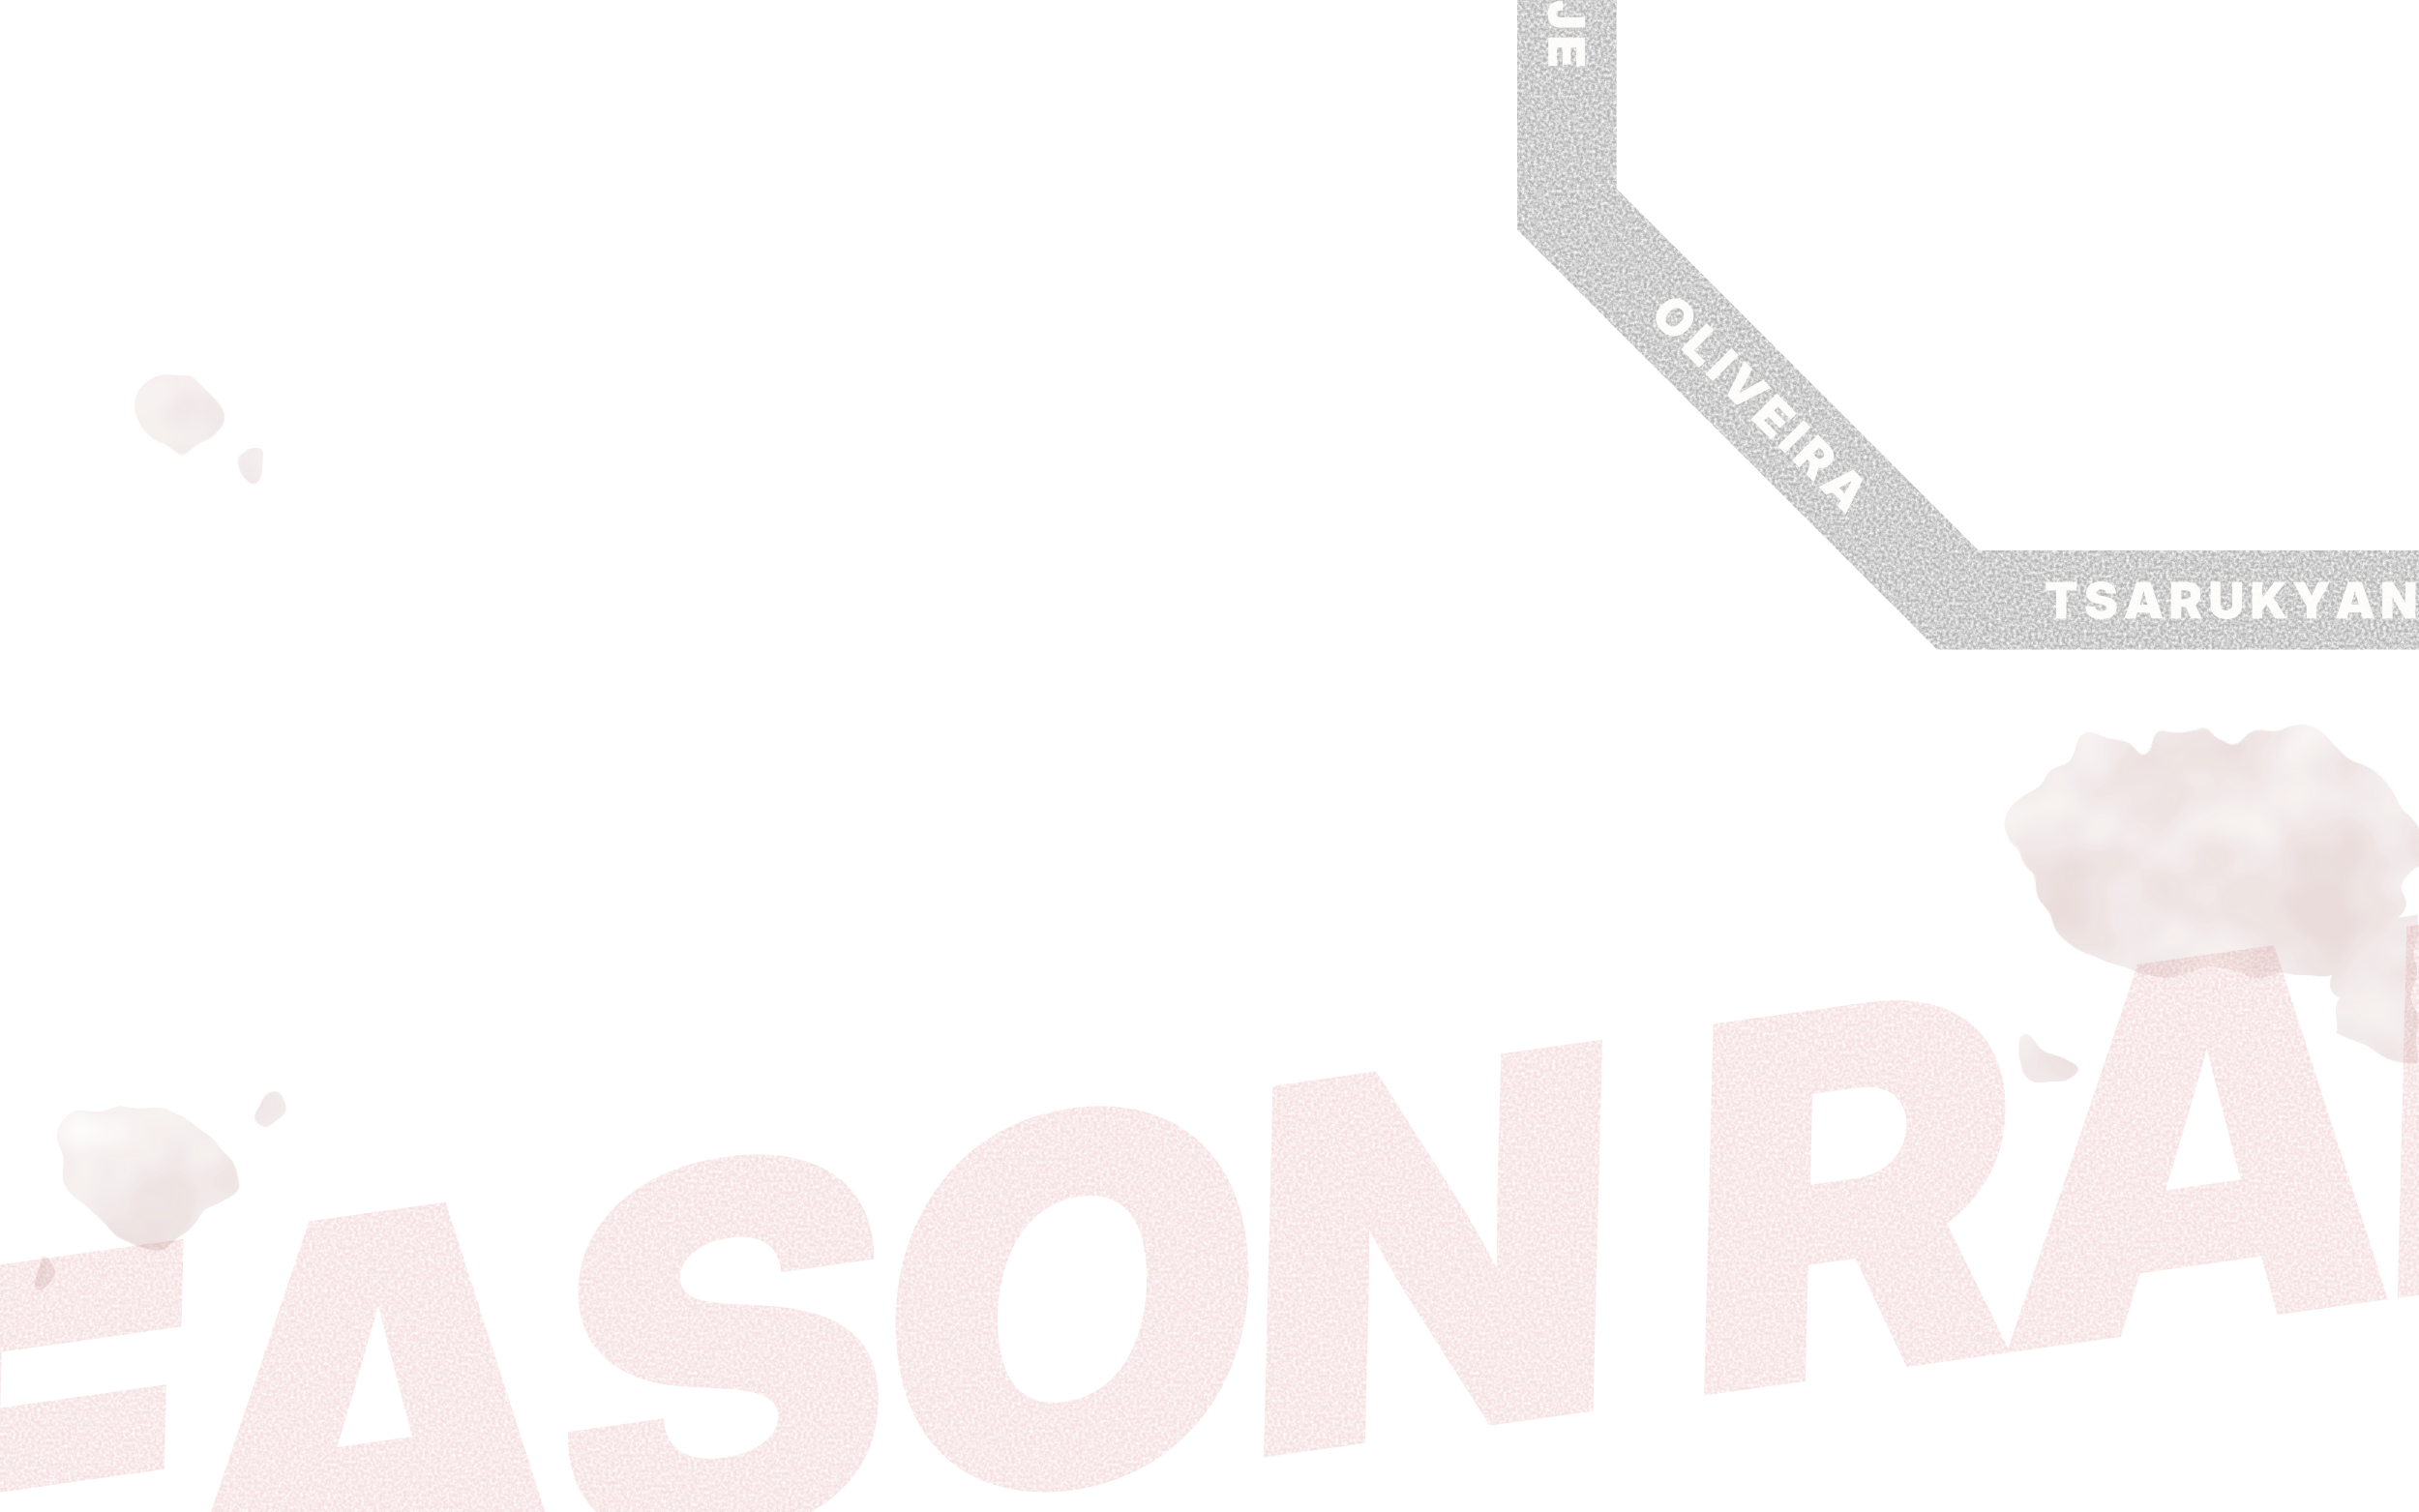
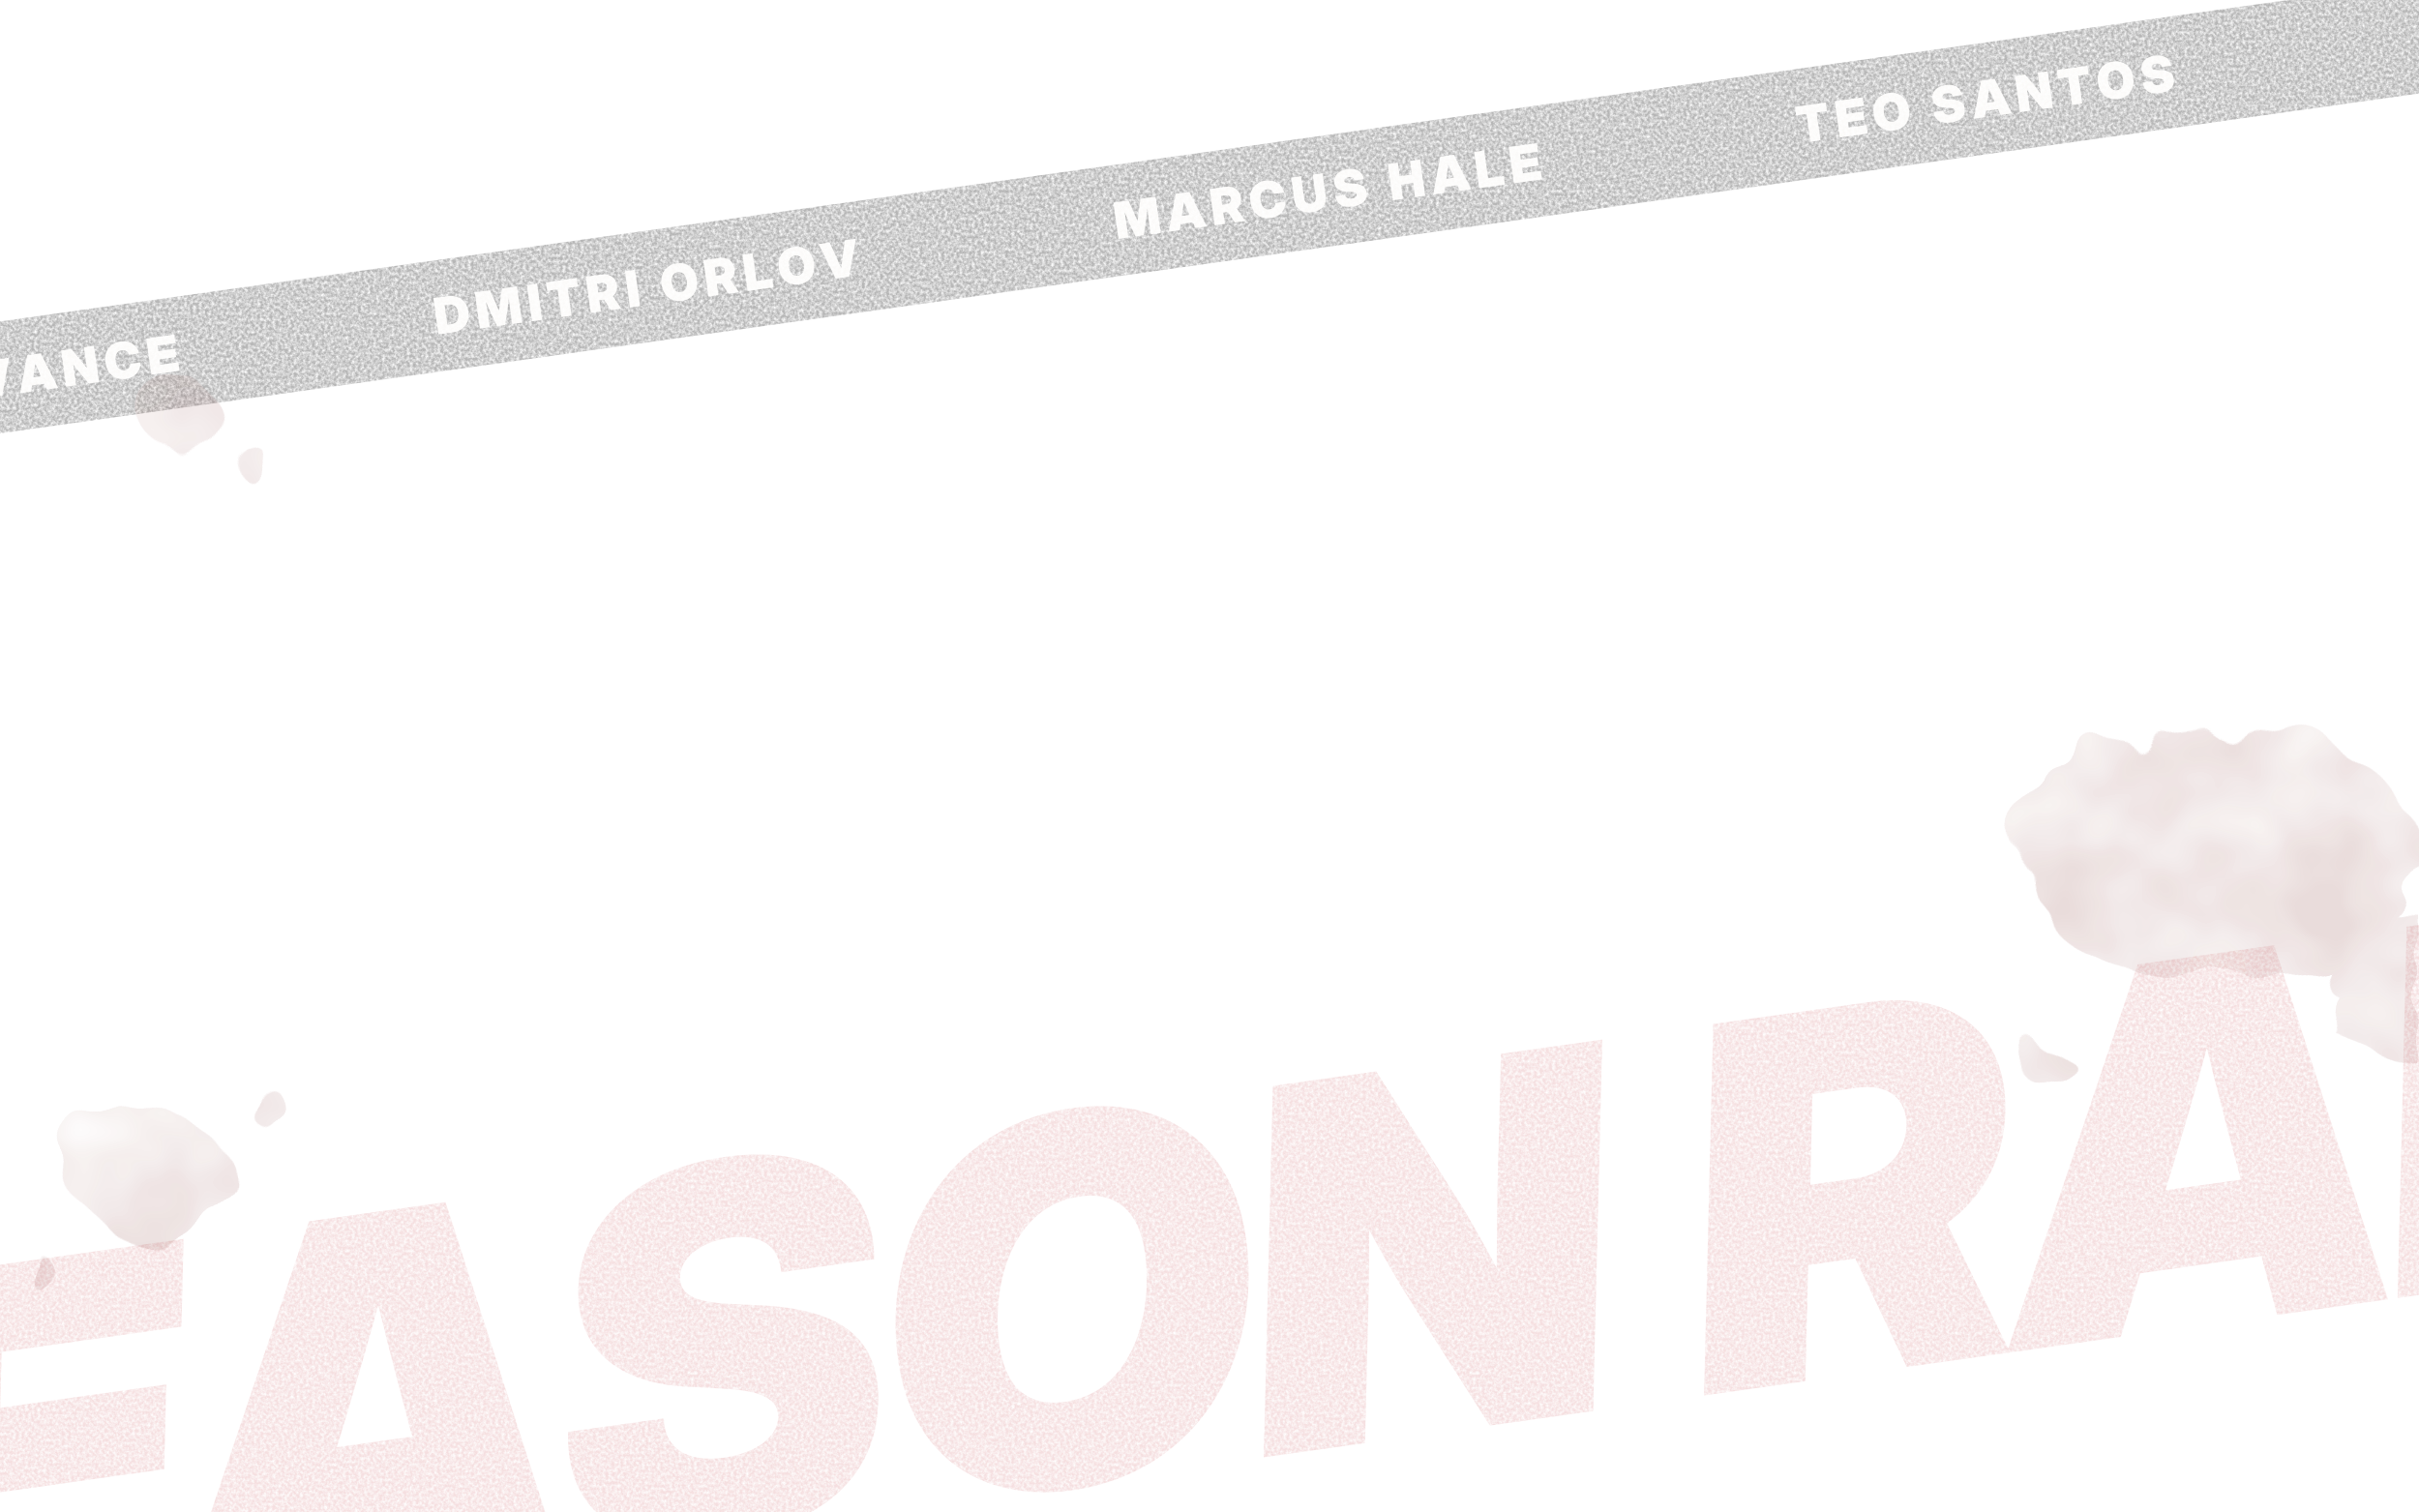
<svg xmlns="http://www.w3.org/2000/svg" width="1440" height="900" viewBox="0 0 1440 900">
  <defs>
    <filter id="w" x="-0.05" y="-0.05" width="1.1" height="1.1">
      <feTurbulence type="fractalNoise" baseFrequency="0.55" numOctaves="3" seed="3" result="n" />
      <feColorMatrix in="n" type="matrix" values="0 0 0 0 0  0 0 0 0 0  0 0 0 0 0  0 0 0 -1.6 1.45" result="m" />
      <feComposite in="SourceGraphic" in2="m" operator="in" />
    </filter>
    <filter id="b" x="-0.05" y="-0.05" width="1.1" height="1.1">
      <feTurbulence type="fractalNoise" baseFrequency="0.014" numOctaves="3" seed="11" result="n" />
      <feDisplacementMap in="SourceGraphic" in2="n" scale="60" result="d" />
      <feColorMatrix in="n" type="matrix" values="0 0 0 0 0  0 0 0 0 0  0 0 0 0 0  0 0 0 -1.4 1.3" result="m" />
      <feComposite in="d" in2="m" operator="in" />
    </filter>
  </defs>
  <g opacity="0.14" filter="url(#w)">
    <path d="M92.725 3.516C150.439 3.516 186.768 -20.654 193.945 -64.453C199.951 -101.221 181.055 -122.168 132.275 -131.396L115.137 -134.619C93.164 -138.721 85.84 -144.58 87.598 -154.98C89.355 -165.967 102.686 -173.73 119.824 -173.73C138.574 -173.73 148.535 -164.941 147.51 -149.121H203.467C209.619 -194.824 178.418 -221.777 123.633 -221.777C72.07 -221.777 33.105 -195.41 26.514 -155.859C20.801 -121.582 41.309 -97.412 82.031 -89.502L103.125 -85.4C126.855 -80.859 135.498 -74.268 133.74 -63.721C131.836 -52.295 117.627 -44.531 98.438 -44.531C76.318 -44.531 64.16 -54.932 66.211 -72.656H8.643C0.732 -24.756 30.762 3.516 92.725 3.516ZM198.492 0.0H367.535L376.031 -51.562H267.926L273.346 -84.082H373.102L381.305 -133.887H281.549L286.969 -166.699H395.074L403.57 -218.262H234.674ZM369.592 0.0H438.146L454.846 -35.889H527.795L532.189 0.0H598.84L561.047 -218.262H479.016ZM476.672 -82.764 477.551 -84.668C489.855 -111.035 501.428 -136.523 512.854 -163.037C515.49 -136.523 518.566 -111.035 521.789 -84.668L522.082 -82.764ZM698.309 3.516C756.023 3.516 792.352 -20.654 799.529 -64.453C805.535 -101.221 786.639 -122.168 737.859 -131.396L720.721 -134.619C698.748 -138.721 691.424 -144.58 693.182 -154.98C694.939 -165.967 708.27 -173.73 725.408 -173.73C744.158 -173.73 754.119 -164.941 753.094 -149.121H809.051C815.203 -194.824 784.002 -221.777 729.217 -221.777C677.654 -221.777 638.689 -195.41 632.098 -155.859C626.385 -121.582 646.893 -97.412 687.615 -89.502L708.709 -85.4C732.439 -80.859 741.082 -74.268 739.324 -63.721C737.42 -52.295 723.211 -44.531 704.021 -44.531C681.902 -44.531 669.744 -54.932 671.795 -72.656H614.227C606.316 -24.756 636.346 3.516 698.309 3.516ZM906.762 3.516C980.883 3.516 1029.955 -56.982 1029.955 -130.811C1029.955 -189.551 991.576 -221.777 938.109 -221.777C862.67 -221.777 814.77 -159.668 814.77 -87.451C814.77 -29.004 853.002 3.516 906.762 3.516ZM909.545 -49.219C887.133 -49.219 875.707 -62.988 875.707 -88.037C875.707 -124.951 895.189 -169.043 935.326 -169.043C957.738 -169.043 969.164 -155.273 969.164 -130.371C969.164 -94.043 950.414 -49.219 909.545 -49.219ZM1022.197 0.0H1083.135L1096.318 -79.688C1097.783 -88.477 1100.566 -105.615 1103.203 -125.244C1110.381 -106.348 1117.266 -89.502 1121.807 -79.688L1158.135 0.0H1220.244L1256.426 -218.262H1195.488L1182.158 -138.281C1180.547 -127.881 1177.764 -110.01 1175.273 -92.285C1169.414 -108.105 1163.115 -124.365 1159.453 -132.568L1120.488 -218.262H1058.379ZM1286.906 0.0H1347.844L1359.123 -68.262H1387.395L1408.781 0.0H1470.891L1444.377 -81.299C1467.814 -93.896 1483.488 -114.99 1488.029 -142.09C1495.646 -188.818 1467.814 -218.262 1415.812 -218.262H1323.088ZM1367.033 -115.43 1375.822 -168.75H1403.068C1421.379 -168.75 1431.193 -158.057 1428.557 -142.09C1425.92 -126.123 1412.443 -115.43 1394.133 -115.43ZM1468.846 0.0H1537.4L1554.1 -35.889H1627.049L1631.443 0.0H1698.094L1660.301 -218.262H1578.27ZM1575.926 -82.764 1576.805 -84.668C1589.109 -111.035 1600.682 -136.523 1612.107 -163.037C1614.744 -136.523 1617.82 -111.035 1621.043 -84.668L1621.336 -82.764ZM1703.812 0.0H1764.75L1777.934 -79.688C1779.398 -88.477 1782.182 -105.615 1784.818 -125.244C1791.996 -106.348 1798.881 -89.502 1803.422 -79.688L1839.75 0.0H1901.859L1938.041 -218.262H1877.104L1863.773 -138.281C1862.162 -127.881 1859.379 -110.01 1856.889 -92.285C1851.029 -108.105 1844.73 -124.365 1841.068 -132.568L1802.104 -218.262H1739.994ZM1919.443 0.0H1980.381L1988.73 -50.684L2023.008 -85.547L2060.215 0.0H2126.426L2066.807 -124.512L2158.506 -218.262H2085.703L2032.969 -162.158C2022.568 -151.025 2012.168 -140.039 2001.768 -128.906L2008.799 -171.387L2016.562 -218.262H1955.625ZM2132.145 0.0H2301.188L2309.684 -51.562H2201.578L2206.998 -84.082H2306.754L2314.957 -133.887H2215.201L2220.621 -166.699H2328.727L2337.223 -218.262H2168.326ZM2314.963 0.0H2375.9L2387.18 -68.262H2415.451L2436.838 0.0H2498.947L2472.434 -81.299C2495.871 -93.896 2511.545 -114.99 2516.086 -142.09C2523.703 -188.818 2495.871 -218.262 2443.869 -218.262H2351.145ZM2395.09 -115.43 2403.879 -168.75H2431.125C2449.436 -168.75 2459.25 -158.057 2456.613 -142.09C2453.977 -126.123 2440.5 -115.43 2422.189 -115.43Z" fill="#b8141a" transform="translate(-260 1010) rotate(-8)" />
  </g>
  <g opacity="0.322" filter="url(#w)">
-     <path d="M1756.8 136.8 L1506.8 386.8 L1153.2 386.8 L903.2 136.8 L903.2 -216.8 L1153.2 -466.8 L1506.8 -466.8 L1756.8 -216.8 Z M1697.7 -192.3 L1482.3 -407.7 L1177.7 -407.7 L962.3 -192.3 L962.3 112.3 L1177.7 327.7 L1482.3 327.7 L1697.7 112.3 Z" fill="#1d1d1d" fill-rule="evenodd" />
-     <path d="M1.172 0.0H7.148V-8.438C7.148 -9.844 7.031 -12.642 6.958 -15.337C7.661 -12.671 8.394 -9.917 8.848 -8.438L11.426 0.0H16.348L18.882 -8.438C19.336 -9.976 20.098 -12.861 20.786 -15.601C20.728 -12.832 20.596 -9.902 20.596 -8.438V0.0H26.572V-21.826H17.446L15.513 -15.0C15.088 -13.521 14.443 -10.986 13.887 -8.745C13.33 -10.986 12.671 -13.521 12.246 -15.0L10.283 -21.826H1.172ZM31.344 0.0H38.009L39.079 -3.589H46.373L47.413 0.0H54.269L46.871 -21.826H38.668ZM40.485 -8.276 40.543 -8.467C41.334 -11.104 42.067 -13.652 42.785 -16.304C43.488 -13.652 44.205 -11.104 44.967 -8.467L45.026 -8.276ZM59.041 0.0H65.135V-5.068L67.786 -8.32L72.766 0.0H79.739L71.712 -12.451L79.329 -21.826H72.283L67.947 -16.216C67.01 -15.0 66.072 -13.799 65.135 -12.583V-21.826H59.041ZM84.511 0.0H90.605V-8.511H97.87V0.0H103.964V-21.826H97.87V-13.667H90.605V-21.826H84.511ZM108.736 0.0H115.401L116.47 -3.589H123.765L124.805 0.0H131.661L124.263 -21.826H116.06ZM117.877 -8.276 117.935 -8.467C118.726 -11.104 119.459 -13.652 120.176 -16.304C120.879 -13.652 121.597 -11.104 122.359 -8.467L122.418 -8.276ZM146.452 0.352C152.033 0.352 155.974 -3.047 156.589 -8.203H150.451C150.07 -6.152 148.664 -4.922 146.569 -4.922C143.596 -4.922 141.999 -7.09 141.999 -10.898C141.999 -14.722 143.61 -16.904 146.569 -16.904C148.664 -16.904 150.085 -15.659 150.451 -13.594H156.589C155.988 -18.75 152.033 -22.178 146.452 -22.178C140.49 -22.178 135.847 -18.193 135.847 -10.898C135.847 -3.662 140.49 0.352 146.452 0.352ZM161.917 0.0H168.011V-8.511H175.277V0.0H181.371V-21.826H175.277V-13.667H168.011V-21.826H161.917ZM187.314 0.0H204.219V-5.156H193.408V-8.408H203.384V-13.389H193.408V-16.67H204.219V-21.826H187.314ZM216.022 0.0H224.108L231.197 -21.826H224.576L222.159 -13.359C221.427 -10.811 220.753 -8.276 220.094 -5.728C219.405 -8.276 218.702 -10.811 217.941 -13.359L215.406 -21.826H208.697Z" fill="#f4f1ec" transform="translate(1610.9 240.9) rotate(315.0) translate(-117.4 11)" />
-     <path d="M0.586 -16.67H6.797V0.0H12.891V-16.67H19.102V-21.826H0.586ZM33.6 0.352C39.518 0.352 42.902 -2.256 42.902 -6.826C42.902 -10.312 40.778 -12.246 35.768 -13.169L34.01 -13.491C31.74 -13.901 30.758 -14.458 30.758 -15.498C30.758 -16.597 31.959 -17.373 33.673 -17.373C35.49 -17.373 36.705 -16.436 36.852 -14.912H42.448C42.301 -19.482 39.005 -22.178 33.556 -22.178C28.253 -22.178 24.635 -19.351 24.635 -15.205C24.635 -11.968 26.92 -9.727 31.139 -8.921L33.307 -8.511C35.768 -8.042 36.881 -7.427 36.881 -6.372C36.881 -5.229 35.592 -4.453 33.673 -4.453C31.461 -4.453 30.07 -5.493 29.982 -7.266H24.225C24.225 -2.358 27.55 0.352 33.6 0.352ZM47.439 0.0H54.104L55.174 -3.589H62.469L63.509 0.0H70.364L62.967 -21.826H54.763ZM56.58 -8.276 56.638 -8.467C57.429 -11.104 58.162 -13.652 58.88 -16.304C59.583 -13.652 60.301 -11.104 61.062 -8.467L61.121 -8.276ZM75.136 0.0H81.23V-6.826H83.954L87.221 0.0H93.564L89.565 -8.145C91.689 -9.404 92.89 -11.499 92.89 -14.209C92.89 -18.882 89.623 -21.826 84.408 -21.826H75.136ZM81.23 -11.543V-16.875H83.954C85.785 -16.875 86.943 -15.806 86.943 -14.209C86.943 -12.612 85.785 -11.543 83.954 -11.543ZM108.106 0.352C113.804 0.352 117.51 -2.842 117.51 -7.764V-21.826H111.592V-8.262C111.592 -6.226 110.157 -4.775 108.106 -4.775C106.085 -4.775 104.62 -6.24 104.62 -8.262V-21.826H98.702V-7.764C98.702 -2.827 102.393 0.352 108.106 0.352ZM123.454 0.0H129.548V-5.068L132.199 -8.32L137.18 0.0H144.152L136.125 -12.451L143.742 -21.826H136.696L132.36 -16.216C131.423 -15.0 130.485 -13.799 129.548 -12.583V-21.826H123.454ZM155.882 0.0H161.771V-7.441L169.666 -21.826H162.738L159.793 -15.703C159.471 -15.015 159.149 -14.326 158.856 -13.623C158.534 -14.326 158.211 -15.015 157.86 -15.703L154.725 -21.826H147.752L155.882 -7.441ZM173.266 0.0H179.931L181.001 -3.589H188.296L189.336 0.0H196.191L188.794 -21.826H180.591ZM182.407 -8.276 182.466 -8.467C183.257 -11.104 183.989 -13.652 184.707 -16.304C185.41 -13.652 186.128 -11.104 186.889 -8.467L186.948 -8.276ZM200.963 0.0H207.057V-7.969C207.057 -8.848 207.057 -10.562 206.984 -12.524C208.009 -10.635 208.976 -8.95 209.591 -7.969L214.557 0.0H220.768V-21.826H214.674V-13.828C214.674 -12.788 214.689 -11.016 214.747 -9.243C213.898 -10.811 213.004 -12.437 212.491 -13.257L207.174 -21.826H200.963Z" fill="#f4f1ec" transform="translate(1330.0 357.3) rotate(360.0) translate(-112.8 11)" />
-     <path d="M11.191 0.352C17.124 0.352 21.797 -3.618 21.797 -10.898C21.797 -18.193 17.124 -22.178 11.191 -22.178C5.229 -22.178 0.586 -18.193 0.586 -10.898C0.586 -3.662 5.229 0.352 11.191 0.352ZM11.191 -4.922C8.335 -4.922 6.738 -7.134 6.738 -10.898C6.738 -14.678 8.335 -16.904 11.191 -16.904C14.062 -16.904 15.645 -14.678 15.645 -10.898C15.645 -7.134 14.062 -4.922 11.191 -4.922ZM27.155 0.0H42.653V-5.156H33.248V-21.826H27.155ZM54.104 -21.826H48.011V0.0H54.104ZM66.2 0.0H74.286L81.376 -21.826H74.755L72.338 -13.359C71.606 -10.811 70.932 -8.276 70.273 -5.728C69.584 -8.276 68.881 -10.811 68.119 -13.359L65.585 -21.826H58.876ZM86.148 0.0H103.052V-5.156H92.242V-8.408H102.217V-13.389H92.242V-16.67H103.052V-21.826H86.148ZM114.797 -21.826H108.703V0.0H114.797ZM120.741 0.0H126.834V-6.826H129.559L132.826 0.0H139.168L135.169 -8.145C137.293 -9.404 138.495 -11.499 138.495 -14.209C138.495 -18.882 135.228 -21.826 130.013 -21.826H120.741ZM126.834 -11.543V-16.875H129.559C131.39 -16.875 132.547 -15.806 132.547 -14.209C132.547 -12.612 131.39 -11.543 129.559 -11.543ZM143.135 0.0H149.8L150.869 -3.589H158.164L159.204 0.0H166.059L158.662 -21.826H150.459ZM152.275 -8.276 152.334 -8.467C153.125 -11.104 153.857 -13.652 154.575 -16.304C155.278 -13.652 155.996 -11.104 156.758 -8.467L156.816 -8.276Z" fill="#f4f1ec" transform="translate(1049.1 240.9) rotate(45.0) translate(-84.8 11)" />
-     <path d="M11.309 0.352C17.358 0.352 21.387 -3.354 21.387 -9.038V-12.188H11.484V-7.837H15.439C15.381 -6.079 14.004 -4.922 11.528 -4.922C8.379 -4.922 6.738 -7.017 6.738 -10.898C6.738 -14.78 8.35 -16.904 11.44 -16.904C13.535 -16.904 14.707 -15.923 15.015 -14.297H21.226C20.83 -19.043 16.509 -22.178 11.191 -22.178C5.229 -22.178 0.586 -18.193 0.586 -10.898C0.586 -3.999 4.805 0.352 11.309 0.352ZM25.807 0.0H32.472L33.541 -3.589H40.836L41.876 0.0H48.732L41.334 -21.826H33.131ZM34.948 -8.276 35.006 -8.467C35.797 -11.104 36.53 -13.652 37.247 -16.304C37.951 -13.652 38.668 -11.104 39.43 -8.467L39.489 -8.276ZM53.504 0.0H70.408V-5.156H59.597V-8.408H69.573V-13.389H59.597V-16.67H70.408V-21.826H53.504ZM75.473 -16.67H81.684V0.0H87.778V-16.67H93.988V-21.826H75.473ZM99.346 0.0H105.44V-8.511H112.706V0.0H118.799V-21.826H112.706V-13.667H105.44V-21.826H99.346ZM131.965 0.352C137.106 0.352 139.963 -2.197 139.963 -6.768V-21.826H133.869V-6.885C133.869 -5.479 133.151 -4.688 131.862 -4.688C130.573 -4.688 129.855 -5.479 129.855 -6.885V-8.672H124.23V-6.943C124.23 -2.256 126.999 0.352 131.965 0.352ZM145.907 0.0H162.811V-5.156H152V-8.408H161.976V-13.389H152V-16.67H162.811V-21.826H145.907Z" fill="#f4f1ec" transform="translate(932.7 -40.0) rotate(90.0) translate(-83.6 11)" />
-     <path d="M1.172 0.0H7.266V-6.592H10.444C15.659 -6.592 18.926 -9.536 18.926 -14.209C18.926 -18.882 15.659 -21.826 10.444 -21.826H1.172ZM7.266 -11.602V-16.816H9.99C11.821 -16.816 12.979 -15.806 12.979 -14.209C12.979 -12.612 11.821 -11.602 9.99 -11.602ZM34.23 0.352C40.163 0.352 44.835 -3.618 44.835 -10.898C44.835 -18.193 40.163 -22.178 34.23 -22.178C28.268 -22.178 23.624 -18.193 23.624 -10.898C23.624 -3.662 28.268 0.352 34.23 0.352ZM34.23 -4.922C31.373 -4.922 29.777 -7.134 29.777 -10.898C29.777 -14.678 31.373 -16.904 34.23 -16.904C37.101 -16.904 38.683 -14.678 38.683 -10.898C38.683 -7.134 37.101 -4.922 34.23 -4.922ZM56.287 -21.826H50.193V0.0H56.287ZM62.231 0.0H68.324V-6.826H71.049L74.316 0.0H80.658L76.659 -8.145C78.783 -9.404 79.985 -11.499 79.985 -14.209C79.985 -18.882 76.718 -21.826 71.503 -21.826H62.231ZM68.324 -11.543V-16.875H71.049C72.88 -16.875 74.037 -15.806 74.037 -14.209C74.037 -12.612 72.88 -11.543 71.049 -11.543ZM91.89 -21.826H85.796V0.0H91.89ZM97.834 0.0H114.738V-5.156H103.928V-8.408H113.903V-13.389H103.928V-16.67H114.738V-21.826H97.834ZM120.389 0.0H126.483V-6.826H129.207L132.474 0.0H138.817L134.818 -8.145C136.942 -9.404 138.143 -11.499 138.143 -14.209C138.143 -18.882 134.876 -21.826 129.662 -21.826H120.389ZM126.483 -11.543V-16.875H129.207C131.038 -16.875 132.196 -15.806 132.196 -14.209C132.196 -12.612 131.038 -11.543 129.207 -11.543Z" fill="#f4f1ec" transform="translate(1049.1 -320.9) rotate(-45.0) translate(-71.4 11)" />
-     <path d="M1.172 0.0H7.266V-8.511H14.531V0.0H20.625V-21.826H14.531V-13.667H7.266V-21.826H1.172ZM36.588 0.352C42.521 0.352 47.194 -3.618 47.194 -10.898C47.194 -18.193 42.521 -22.178 36.588 -22.178C30.626 -22.178 25.983 -18.193 25.983 -10.898C25.983 -3.662 30.626 0.352 36.588 0.352ZM36.588 -4.922C33.732 -4.922 32.135 -7.134 32.135 -10.898C32.135 -14.678 33.732 -16.904 36.588 -16.904C39.459 -16.904 41.041 -14.678 41.041 -10.898C41.041 -7.134 39.459 -4.922 36.588 -4.922ZM52.552 0.0H68.05V-5.156H58.645V-21.826H52.552ZM73.407 0.0H88.905V-5.156H79.501V-21.826H73.407ZM104.283 0.352C110.215 0.352 114.888 -3.618 114.888 -10.898C114.888 -18.193 110.215 -22.178 104.283 -22.178C98.321 -22.178 93.677 -18.193 93.677 -10.898C93.677 -3.662 98.321 0.352 104.283 0.352ZM104.283 -4.922C101.426 -4.922 99.83 -7.134 99.83 -10.898C99.83 -14.678 101.426 -16.904 104.283 -16.904C107.154 -16.904 108.736 -14.678 108.736 -10.898C108.736 -7.134 107.154 -4.922 104.283 -4.922ZM124.86 0.0H131.555L134.03 -10.078C134.221 -10.84 134.396 -11.763 134.631 -12.905C134.865 -11.763 135.041 -10.84 135.231 -10.078L137.707 0.0H144.401L150.188 -21.826H143.566L141.809 -13.359C141.413 -11.455 141.062 -9.551 140.725 -7.646C140.344 -9.551 139.963 -11.455 139.523 -13.359L137.59 -21.826H131.672L129.738 -13.359C129.299 -11.44 128.903 -9.521 128.537 -7.603C128.186 -9.521 127.834 -11.44 127.438 -13.359L125.695 -21.826H119.074ZM153.787 0.0H160.453L161.522 -3.589H168.817L169.857 0.0H176.712L169.315 -21.826H161.112ZM162.928 -8.276 162.987 -8.467C163.778 -11.104 164.51 -13.652 165.228 -16.304C165.931 -13.652 166.649 -11.104 167.411 -8.467L167.469 -8.276ZM188.442 0.0H194.331V-7.441L202.226 -21.826H195.298L192.353 -15.703C192.031 -15.015 191.709 -14.326 191.416 -13.623C191.094 -14.326 190.771 -15.015 190.42 -15.703L187.285 -21.826H180.312L188.442 -7.441Z" fill="#f4f1ec" transform="translate(1330.0 -437.3) rotate(0.0) translate(-102.9 11)" />
-     <path d="M1.172 0.0H7.148V-8.438C7.148 -9.844 7.031 -12.642 6.958 -15.337C7.661 -12.671 8.394 -9.917 8.848 -8.438L11.426 0.0H16.348L18.882 -8.438C19.336 -9.976 20.098 -12.861 20.786 -15.601C20.728 -12.832 20.596 -9.902 20.596 -8.438V0.0H26.572V-21.826H17.446L15.513 -15.0C15.088 -13.521 14.443 -10.986 13.887 -8.745C13.33 -10.986 12.671 -13.521 12.246 -15.0L10.283 -21.826H1.172ZM42.536 0.352C48.468 0.352 53.141 -3.618 53.141 -10.898C53.141 -18.193 48.468 -22.178 42.536 -22.178C36.574 -22.178 31.93 -18.193 31.93 -10.898C31.93 -3.662 36.574 0.352 42.536 0.352ZM42.536 -4.922C39.679 -4.922 38.082 -7.134 38.082 -10.898C38.082 -14.678 39.679 -16.904 42.536 -16.904C45.407 -16.904 46.989 -14.678 46.989 -10.898C46.989 -7.134 45.407 -4.922 42.536 -4.922ZM64.593 -21.826H58.499V0.0H64.593ZM80.556 0.352C86.137 0.352 90.077 -3.047 90.693 -8.203H84.555C84.174 -6.152 82.768 -4.922 80.673 -4.922C77.699 -4.922 76.103 -7.09 76.103 -10.898C76.103 -14.722 77.714 -16.904 80.673 -16.904C82.768 -16.904 84.189 -15.659 84.555 -13.594H90.693C90.092 -18.75 86.137 -22.178 80.556 -22.178C74.594 -22.178 69.95 -18.193 69.95 -10.898C69.95 -3.662 74.594 0.352 80.556 0.352ZM94.849 0.0H101.514L102.584 -3.589H109.879L110.919 0.0H117.774L110.377 -21.826H102.173ZM103.99 -8.276 104.048 -8.467C104.839 -11.104 105.572 -13.652 106.29 -16.304C106.993 -13.652 107.711 -11.104 108.472 -8.467L108.531 -8.276ZM122.546 0.0H128.64V-7.969C128.64 -8.848 128.64 -10.562 128.566 -12.524C129.592 -10.635 130.559 -8.95 131.174 -7.969L136.14 0.0H142.351V-21.826H136.257V-13.828C136.257 -12.788 136.271 -11.016 136.33 -9.243C135.48 -10.811 134.587 -12.437 134.074 -13.257L128.757 -21.826H122.546ZM158.314 0.352C164.246 0.352 168.919 -3.618 168.919 -10.898C168.919 -18.193 164.246 -22.178 158.314 -22.178C152.352 -22.178 147.708 -18.193 147.708 -10.898C147.708 -3.662 152.352 0.352 158.314 0.352ZM158.314 -4.922C155.457 -4.922 153.861 -7.134 153.861 -10.898C153.861 -14.678 155.457 -16.904 158.314 -16.904C161.185 -16.904 162.767 -14.678 162.767 -10.898C162.767 -7.134 161.185 -4.922 158.314 -4.922Z" fill="#f4f1ec" transform="translate(1610.9 -320.9) rotate(45.0) translate(-86.6 11)" />
-     <path d="M9.697 0.0C16.421 0.0 20.742 -4.277 20.742 -10.898C20.742 -17.534 16.348 -21.826 9.609 -21.826H1.172V0.0ZM7.266 -5.039V-16.787H9.229C12.905 -16.787 14.59 -14.897 14.59 -10.898C14.59 -6.929 12.964 -5.039 9.404 -5.039ZM24.928 0.0H31.593L32.663 -3.589H39.957L40.997 0.0H47.853L40.455 -21.826H32.252ZM34.069 -8.276 34.127 -8.467C34.918 -11.104 35.651 -13.652 36.369 -16.304C37.072 -13.652 37.789 -11.104 38.551 -8.467L38.61 -8.276ZM52.625 0.0H58.719V-6.826H61.443L64.71 0.0H71.053L67.054 -8.145C69.178 -9.404 70.379 -11.499 70.379 -14.209C70.379 -18.882 67.112 -21.826 61.897 -21.826H52.625ZM58.719 -11.543V-16.875H61.443C63.274 -16.875 64.431 -15.806 64.431 -14.209C64.431 -12.612 63.274 -11.543 61.443 -11.543ZM82.284 -21.826H76.191V0.0H82.284ZM97.632 0.352C103.331 0.352 107.037 -2.842 107.037 -7.764V-21.826H101.119V-8.262C101.119 -6.226 99.683 -4.775 97.632 -4.775C95.611 -4.775 94.146 -6.24 94.146 -8.262V-21.826H88.228V-7.764C88.228 -2.827 91.92 0.352 97.632 0.352ZM122.121 0.352C128.039 0.352 131.423 -2.256 131.423 -6.826C131.423 -10.312 129.299 -12.246 124.289 -13.169L122.531 -13.491C120.261 -13.901 119.279 -14.458 119.279 -15.498C119.279 -16.597 120.48 -17.373 122.194 -17.373C124.011 -17.373 125.227 -16.436 125.373 -14.912H130.969C130.822 -19.482 127.526 -22.178 122.077 -22.178C116.774 -22.178 113.156 -19.351 113.156 -15.205C113.156 -11.968 115.441 -9.727 119.66 -8.921L121.828 -8.511C124.289 -8.042 125.402 -7.427 125.402 -6.372C125.402 -5.229 124.113 -4.453 122.194 -4.453C119.982 -4.453 118.591 -5.493 118.503 -7.266H112.746C112.746 -2.358 116.071 0.352 122.121 0.352ZM137.132 0.0H143.226V-8.511H150.492V0.0H156.585V-21.826H150.492V-13.667H143.226V-21.826H137.132Z" fill="#f4f1ec" transform="translate(1727.3 -40.0) rotate(90.0) translate(-80.7 11)" />
+     <g transform="translate(-180 250) rotate(-8)">
+       <rect x="0" y="-33.0" width="2100" height="66" fill="#1d1d1d" />
+       <path d="M1.172 0.0H7.266V-6.826H9.99L13.257 0.0H19.6L15.601 -8.145C17.725 -9.404 18.926 -11.499 18.926 -14.209C18.926 -18.882 15.659 -21.826 10.444 -21.826H1.172ZM7.266 -11.543V-16.875H9.99C11.821 -16.875 12.979 -15.806 12.979 -14.209C12.979 -12.612 11.821 -11.543 9.99 -11.543ZM30.831 -21.826H24.738V0.0H30.831ZM46.795 0.352C52.376 0.352 56.316 -3.047 56.931 -8.203H50.794C50.413 -6.152 49.007 -4.922 46.912 -4.922C43.938 -4.922 42.342 -7.09 42.342 -10.898C42.342 -14.722 43.953 -16.904 46.912 -16.904C49.007 -16.904 50.428 -15.659 50.794 -13.594H56.931C56.331 -18.75 52.376 -22.178 46.795 -22.178C40.833 -22.178 36.189 -18.193 36.189 -10.898C36.189 -3.662 40.833 0.352 46.795 0.352ZM72.279 0.352C78.212 0.352 82.885 -3.618 82.885 -10.898C82.885 -18.193 78.212 -22.178 72.279 -22.178C66.318 -22.178 61.674 -18.193 61.674 -10.898C61.674 -3.662 66.318 0.352 72.279 0.352ZM72.279 -4.922C69.423 -4.922 67.826 -7.134 67.826 -10.898C67.826 -14.678 69.423 -16.904 72.279 -16.904C75.151 -16.904 76.733 -14.678 76.733 -10.898C76.733 -7.134 75.151 -4.922 72.279 -4.922ZM103.503 0.0H111.589L118.679 -21.826H112.058L109.641 -13.359C108.908 -10.811 108.234 -8.276 107.575 -5.728C106.887 -8.276 106.184 -10.811 105.422 -13.359L102.888 -21.826H96.179ZM122.279 0.0H128.944L130.013 -3.589H137.308L138.348 0.0H145.204L137.806 -21.826H129.603ZM131.419 -8.276 131.478 -8.467C132.269 -11.104 133.001 -13.652 133.719 -16.304C134.422 -13.652 135.14 -11.104 135.902 -8.467L135.96 -8.276ZM149.975 0.0H156.069V-7.969C156.069 -8.848 156.069 -10.562 155.996 -12.524C157.021 -10.635 157.988 -8.95 158.603 -7.969L163.569 0.0H169.78V-21.826H163.686V-13.828C163.686 -12.788 163.701 -11.016 163.76 -9.243C162.91 -10.811 162.016 -12.437 161.504 -13.257L156.186 -21.826H149.975ZM185.743 0.352C191.324 0.352 195.265 -3.047 195.88 -8.203H189.742C189.362 -6.152 187.955 -4.922 185.861 -4.922C182.887 -4.922 181.29 -7.09 181.29 -10.898C181.29 -14.722 182.902 -16.904 185.861 -16.904C187.955 -16.904 189.376 -15.659 189.742 -13.594H195.88C195.279 -18.75 191.324 -22.178 185.743 -22.178C179.781 -22.178 175.138 -18.193 175.138 -10.898C175.138 -3.662 179.781 0.352 185.743 0.352ZM201.209 0.0H218.113V-5.156H207.302V-8.408H217.278V-13.389H207.302V-16.67H218.113V-21.826H201.209Z" fill="#f4f1ec" transform="translate(70.0 11)" />
+       <path d="M9.697 0.0C16.421 0.0 20.742 -4.277 20.742 -10.898C20.742 -17.534 16.348 -21.826 9.609 -21.826H1.172V0.0ZM7.266 -5.039V-16.787H9.229C12.905 -16.787 14.59 -14.897 14.59 -10.898C14.59 -6.929 12.964 -5.039 9.404 -5.039ZM26.1 0.0H32.077V-8.438C32.077 -9.844 31.959 -12.642 31.886 -15.337C32.589 -12.671 33.322 -9.917 33.776 -8.438L36.354 0.0H41.276L43.81 -8.438C44.264 -9.976 45.026 -12.861 45.714 -15.601C45.656 -12.832 45.524 -9.902 45.524 -8.438V0.0H51.5V-21.826H42.374L40.441 -15.0C40.016 -13.521 39.371 -10.986 38.815 -8.745C38.258 -10.986 37.599 -13.521 37.174 -15.0L35.211 -21.826H26.1ZM63.538 -21.826H57.444V0.0H63.538ZM68.896 -16.67H75.107V0.0H81.2V-16.67H87.411V-21.826H68.896ZM92.769 0.0H98.863V-6.826H101.588L104.854 0.0H111.197L107.198 -8.145C109.322 -9.404 110.523 -11.499 110.523 -14.209C110.523 -18.882 107.256 -21.826 102.042 -21.826H92.769ZM98.863 -11.543V-16.875H101.588C103.419 -16.875 104.576 -15.806 104.576 -14.209C104.576 -12.612 103.419 -11.543 101.588 -11.543ZM122.429 -21.826H116.335V0.0H122.429ZM147.5 0.352C153.432 0.352 158.105 -3.618 158.105 -10.898C158.105 -18.193 153.432 -22.178 147.5 -22.178C141.538 -22.178 136.894 -18.193 136.894 -10.898C136.894 -3.662 141.538 0.352 147.5 0.352ZM147.5 -4.922C144.643 -4.922 143.047 -7.134 143.047 -10.898C143.047 -14.678 144.643 -16.904 147.5 -16.904C150.371 -16.904 151.953 -14.678 151.953 -10.898C151.953 -7.134 150.371 -4.922 147.5 -4.922ZM163.463 0.0H169.557V-6.826H172.281L175.548 0.0H181.891L177.892 -8.145C180.016 -9.404 181.217 -11.499 181.217 -14.209C181.217 -18.882 177.95 -21.826 172.736 -21.826H163.463ZM169.557 -11.543V-16.875H172.281C174.112 -16.875 175.27 -15.806 175.27 -14.209C175.27 -12.612 174.112 -11.543 172.281 -11.543ZM187.029 0.0H202.527V-5.156H193.123V-21.826H187.029ZM217.904 0.352C223.837 0.352 228.51 -3.618 228.51 -10.898C228.51 -18.193 223.837 -22.178 217.904 -22.178C211.942 -22.178 207.299 -18.193 207.299 -10.898C207.299 -3.662 211.942 0.352 217.904 0.352ZM217.904 -4.922C215.048 -4.922 213.451 -7.134 213.451 -10.898C213.451 -14.678 215.048 -16.904 217.904 -16.904C220.775 -16.904 222.357 -14.678 222.357 -10.898C222.357 -7.134 220.775 -4.922 217.904 -4.922ZM240.02 0.0H248.106L255.196 -21.826H248.575L246.158 -13.359C245.425 -10.811 244.751 -8.276 244.092 -5.728C243.404 -8.276 242.701 -10.811 241.939 -13.359L239.405 -21.826H232.696Z" fill="#f4f1ec" transform="translate(442.6 11)" />
+       <path d="M1.172 0.0H7.148V-8.438C7.148 -9.844 7.031 -12.642 6.958 -15.337C7.661 -12.671 8.394 -9.917 8.848 -8.438L11.426 0.0H16.348L18.882 -8.438C19.336 -9.976 20.098 -12.861 20.786 -15.601C20.728 -12.832 20.596 -9.902 20.596 -8.438V0.0H26.572V-21.826H17.446L15.513 -15.0C15.088 -13.521 14.443 -10.986 13.887 -8.745C13.33 -10.986 12.671 -13.521 12.246 -15.0L10.283 -21.826H1.172ZM31.344 0.0H38.009L39.079 -3.589H46.373L47.413 0.0H54.269L46.871 -21.826H38.668ZM40.485 -8.276 40.543 -8.467C41.334 -11.104 42.067 -13.652 42.785 -16.304C43.488 -13.652 44.205 -11.104 44.967 -8.467L45.026 -8.276ZM59.041 0.0H65.135V-6.826H67.859L71.126 0.0H77.469L73.47 -8.145C75.594 -9.404 76.795 -11.499 76.795 -14.209C76.795 -18.882 73.528 -21.826 68.313 -21.826H59.041ZM65.135 -11.543V-16.875H67.859C69.69 -16.875 70.847 -15.806 70.847 -14.209C70.847 -12.612 69.69 -11.543 67.859 -11.543ZM92.626 0.352C98.207 0.352 102.148 -3.047 102.763 -8.203H96.625C96.244 -6.152 94.838 -4.922 92.743 -4.922C89.77 -4.922 88.173 -7.09 88.173 -10.898C88.173 -14.722 89.784 -16.904 92.743 -16.904C94.838 -16.904 96.259 -15.659 96.625 -13.594H102.763C102.162 -18.75 98.207 -22.178 92.626 -22.178C86.664 -22.178 82.021 -18.193 82.021 -10.898C82.021 -3.662 86.664 0.352 92.626 0.352ZM117.496 0.352C123.194 0.352 126.9 -2.842 126.9 -7.764V-21.826H120.982V-8.262C120.982 -6.226 119.546 -4.775 117.496 -4.775C115.474 -4.775 114.009 -6.24 114.009 -8.262V-21.826H108.091V-7.764C108.091 -2.827 111.783 0.352 117.496 0.352ZM141.984 0.352C147.902 0.352 151.286 -2.256 151.286 -6.826C151.286 -10.312 149.162 -12.246 144.152 -13.169L142.395 -13.491C140.124 -13.901 139.143 -14.458 139.143 -15.498C139.143 -16.597 140.344 -17.373 142.058 -17.373C143.874 -17.373 145.09 -16.436 145.236 -14.912H150.832C150.686 -19.482 147.39 -22.178 141.94 -22.178C136.638 -22.178 133.02 -19.351 133.02 -15.205C133.02 -11.968 135.305 -9.727 139.523 -8.921L141.691 -8.511C144.152 -8.042 145.266 -7.427 145.266 -6.372C145.266 -5.229 143.977 -4.453 142.058 -4.453C139.846 -4.453 138.454 -5.493 138.366 -7.266H132.609C132.609 -2.358 135.935 0.352 141.984 0.352ZM166.103 0.0H172.197V-8.511H179.463V0.0H185.556V-21.826H179.463V-13.667H172.197V-21.826H166.103ZM190.328 0.0H196.993L198.063 -3.589H205.358L206.398 0.0H213.253L205.856 -21.826H197.653ZM199.469 -8.276 199.528 -8.467C200.319 -11.104 201.051 -13.652 201.769 -16.304C202.472 -13.652 203.19 -11.104 203.951 -8.467L204.01 -8.276ZM218.025 0.0H233.523V-5.156H224.119V-21.826H218.025ZM238.881 0.0H255.785V-5.156H244.975V-8.408H254.95V-13.389H244.975V-16.67H255.785V-21.826H238.881Z" fill="#f4f1ec" transform="translate(851.4 11)" />
+       <path d="M0.586 -16.67H6.797V0.0H12.891V-16.67H19.102V-21.826H0.586ZM24.459 0.0H41.364V-5.156H30.553V-8.408H40.529V-13.389H30.553V-16.67H41.364V-21.826H24.459ZM57.034 0.352C62.967 0.352 67.639 -3.618 67.639 -10.898C67.639 -18.193 62.967 -22.178 57.034 -22.178C51.072 -22.178 46.429 -18.193 46.429 -10.898C46.429 -3.662 51.072 0.352 57.034 0.352ZM57.034 -4.922C54.178 -4.922 52.581 -7.134 52.581 -10.898C52.581 -14.678 54.178 -16.904 57.034 -16.904C59.905 -16.904 61.487 -14.678 61.487 -10.898C61.487 -7.134 59.905 -4.922 57.034 -4.922ZM91.246 0.352C97.164 0.352 100.547 -2.256 100.547 -6.826C100.547 -10.312 98.423 -12.246 93.414 -13.169L91.656 -13.491C89.385 -13.901 88.404 -14.458 88.404 -15.498C88.404 -16.597 89.605 -17.373 91.319 -17.373C93.135 -17.373 94.351 -16.436 94.498 -14.912H100.093C99.947 -19.482 96.651 -22.178 91.202 -22.178C85.899 -22.178 82.281 -19.351 82.281 -15.205C82.281 -11.968 84.566 -9.727 88.785 -8.921L90.953 -8.511C93.414 -8.042 94.527 -7.427 94.527 -6.372C94.527 -5.229 93.238 -4.453 91.319 -4.453C89.107 -4.453 87.715 -5.493 87.628 -7.266H81.871C81.871 -2.358 85.196 0.352 91.246 0.352ZM105.085 0.0H111.75L112.819 -3.589H120.114L121.154 0.0H128.01L120.612 -21.826H112.409ZM114.226 -8.276 114.284 -8.467C115.075 -11.104 115.808 -13.652 116.525 -16.304C117.229 -13.652 117.946 -11.104 118.708 -8.467L118.767 -8.276ZM132.782 0.0H138.875V-7.969C138.875 -8.848 138.875 -10.562 138.802 -12.524C139.828 -10.635 140.794 -8.95 141.41 -7.969L146.375 0.0H152.586V-21.826H146.493V-13.828C146.493 -12.788 146.507 -11.016 146.566 -9.243C145.716 -10.811 144.823 -12.437 144.31 -13.257L138.993 -21.826H132.782ZM157.944 -16.67H164.155V0.0H170.249V-16.67H176.46V-21.826H157.944ZM191.837 0.352C197.77 0.352 202.443 -3.618 202.443 -10.898C202.443 -18.193 197.77 -22.178 191.837 -22.178C185.875 -22.178 181.232 -18.193 181.232 -10.898C181.232 -3.662 185.875 0.352 191.837 0.352ZM191.837 -4.922C188.981 -4.922 187.384 -7.134 187.384 -10.898C187.384 -14.678 188.981 -16.904 191.837 -16.904C194.708 -16.904 196.29 -14.678 196.29 -10.898C196.29 -7.134 194.708 -4.922 191.837 -4.922ZM216.941 0.352C222.859 0.352 226.243 -2.256 226.243 -6.826C226.243 -10.312 224.119 -12.246 219.109 -13.169L217.351 -13.491C215.081 -13.901 214.099 -14.458 214.099 -15.498C214.099 -16.597 215.3 -17.373 217.014 -17.373C218.831 -17.373 220.046 -16.436 220.193 -14.912H225.789C225.642 -19.482 222.346 -22.178 216.897 -22.178C211.594 -22.178 207.976 -19.351 207.976 -15.205C207.976 -11.968 210.261 -9.727 214.48 -8.921L216.648 -8.511C219.109 -8.042 220.222 -7.427 220.222 -6.372C220.222 -5.229 218.933 -4.453 217.014 -4.453C214.802 -4.453 213.411 -5.493 213.323 -7.266H207.566C207.566 -2.358 210.891 0.352 216.941 0.352Z" fill="#f4f1ec" transform="translate(1261.7 11)" />
+       <path d="M8.394 0.352C13.535 0.352 16.392 -2.197 16.392 -6.768V-21.826H10.298V-6.885C10.298 -5.479 9.58 -4.688 8.291 -4.688C7.002 -4.688 6.284 -5.479 6.284 -6.885V-8.672H0.659V-6.943C0.659 -2.256 3.428 0.352 8.394 0.352ZM32.355 0.352C38.288 0.352 42.96 -3.618 42.96 -10.898C42.96 -18.193 38.288 -22.178 32.355 -22.178C26.393 -22.178 21.749 -18.193 21.749 -10.898C21.749 -3.662 26.393 0.352 32.355 0.352ZM32.355 -4.922C29.498 -4.922 27.902 -7.134 27.902 -10.898C27.902 -14.678 29.498 -16.904 32.355 -16.904C35.226 -16.904 36.808 -14.678 36.808 -10.898C36.808 -7.134 35.226 -4.922 32.355 -4.922ZM48.318 0.0H54.412V-7.969C54.412 -8.848 54.412 -10.562 54.339 -12.524C55.364 -10.635 56.331 -8.95 56.946 -7.969L61.912 0.0H68.123V-21.826H62.029V-13.828C62.029 -12.788 62.044 -11.016 62.102 -9.243C61.253 -10.811 60.359 -12.437 59.846 -13.257L54.529 -21.826H48.318ZM72.895 0.0H79.56L80.629 -3.589H87.924L88.964 0.0H95.82L88.422 -21.826H80.219ZM82.035 -8.276 82.094 -8.467C82.885 -11.104 83.617 -13.652 84.335 -16.304C85.038 -13.652 85.756 -11.104 86.518 -8.467L86.576 -8.276ZM100.591 0.0H106.685V-8.511H113.951V0.0H120.045V-21.826H113.951V-13.667H106.685V-21.826H100.591ZM135.096 0.0H141.19V-6.826H143.914L147.181 0.0H153.524L149.525 -8.145C151.649 -9.404 152.85 -11.499 152.85 -14.209C152.85 -18.882 149.583 -21.826 144.369 -21.826H135.096ZM141.19 -11.543V-16.875H143.914C145.746 -16.875 146.903 -15.806 146.903 -14.209C146.903 -12.612 145.746 -11.543 143.914 -11.543ZM158.662 0.0H175.566V-5.156H164.756V-8.408H174.731V-13.389H164.756V-16.67H175.566V-21.826H158.662ZM181.217 0.0H198.121V-5.156H187.311V-8.408H197.286V-13.389H187.311V-16.67H198.121V-21.826H181.217ZM209.924 0.0H218.01L225.1 -21.826H218.479L216.062 -13.359C215.33 -10.811 214.656 -8.276 213.997 -5.728C213.308 -8.276 212.605 -10.811 211.843 -13.359L209.309 -21.826H202.6ZM229.872 0.0H246.776V-5.156H235.966V-8.408H245.941V-13.389H235.966V-16.67H246.776V-21.826H229.872ZM261.568 0.352C267.486 0.352 270.87 -2.256 270.87 -6.826C270.87 -10.312 268.746 -12.246 263.736 -13.169L261.978 -13.491C259.707 -13.901 258.726 -14.458 258.726 -15.498C258.726 -16.597 259.927 -17.373 261.641 -17.373C263.457 -17.373 264.673 -16.436 264.82 -14.912H270.415C270.269 -19.482 266.973 -22.178 261.524 -22.178C256.221 -22.178 252.603 -19.351 252.603 -15.205C252.603 -11.968 254.888 -9.727 259.107 -8.921L261.275 -8.511C263.736 -8.042 264.849 -7.427 264.849 -6.372C264.849 -5.229 263.56 -4.453 261.641 -4.453C259.429 -4.453 258.037 -5.493 257.95 -7.266H252.193C252.193 -2.358 255.518 0.352 261.568 0.352Z" fill="#f4f1ec" transform="translate(1642.4 11)" />
+       <path d="M1.172 0.0H7.266V-5.068L9.917 -8.32L14.897 0.0H21.87L13.843 -12.451L21.46 -21.826H14.414L10.078 -16.216C9.141 -15.0 8.203 -13.799 7.266 -12.583V-21.826H1.172ZM26.642 0.0H43.546V-5.156H32.736V-8.408H42.711V-13.389H32.736V-16.67H43.546V-21.826H26.642ZM49.197 0.0H55.291V-7.969C55.291 -8.848 55.291 -10.562 55.218 -12.524C56.243 -10.635 57.21 -8.95 57.825 -7.969L62.791 0.0H69.002V-21.826H62.908V-13.828C62.908 -12.788 62.923 -11.016 62.981 -9.243C62.132 -10.811 61.238 -12.437 60.725 -13.257L55.408 -21.826H49.197ZM82.167 0.352C87.309 0.352 90.165 -2.197 90.165 -6.768V-21.826H84.071V-6.885C84.071 -5.479 83.354 -4.688 82.065 -4.688C80.776 -4.688 80.058 -5.479 80.058 -6.885V-8.672H74.433V-6.943C74.433 -2.256 77.201 0.352 82.167 0.352ZM102.203 -21.826H96.109V0.0H102.203ZM117.254 0.0H123.231V-8.438C123.231 -9.844 123.114 -12.642 123.04 -15.337C123.744 -12.671 124.476 -9.917 124.93 -8.438L127.508 0.0H132.43L134.964 -8.438C135.418 -9.976 136.18 -12.861 136.869 -15.601C136.81 -12.832 136.678 -9.902 136.678 -8.438V0.0H142.655V-21.826H133.529L131.595 -15.0C131.17 -13.521 130.526 -10.986 129.969 -8.745C129.412 -10.986 128.753 -13.521 128.329 -15.0L126.366 -21.826H117.254ZM158.618 0.352C164.551 0.352 169.223 -3.618 169.223 -10.898C169.223 -18.193 164.551 -22.178 158.618 -22.178C152.656 -22.178 148.012 -18.193 148.012 -10.898C148.012 -3.662 152.656 0.352 158.618 0.352ZM158.618 -4.922C155.762 -4.922 154.165 -7.134 154.165 -10.898C154.165 -14.678 155.762 -16.904 158.618 -16.904C161.489 -16.904 163.071 -14.678 163.071 -10.898C163.071 -7.134 161.489 -4.922 158.618 -4.922ZM174.581 0.0H180.675V-6.826H183.4L186.666 0.0H193.009L189.01 -8.145C191.134 -9.404 192.335 -11.499 192.335 -14.209C192.335 -18.882 189.069 -21.826 183.854 -21.826H174.581ZM180.675 -11.543V-16.875H183.4C185.231 -16.875 186.388 -15.806 186.388 -14.209C186.388 -12.612 185.231 -11.543 183.4 -11.543ZM204.241 -21.826H198.147V0.0H204.241Z" fill="#f4f1ec" transform="translate(2067.8 11)" />
+     </g>
  </g>
  <g fill="#6e1210" opacity="0.15" filter="url(#b)">
    <g transform="translate(1320 560) scale(2.6) translate(-560 -440)">
      <ellipse cx="560" cy="420" rx="46" ry="30" />
      <ellipse cx="602" cy="446" rx="18" ry="12" />
      <circle cx="640" cy="398" r="7" />
      <circle cx="520" cy="468" r="5" />
      <circle cx="668" cy="470" r="4" />
      <path d="M590 452 C640 470 720 478 790 470 L790 478 C720 488 640 484 588 462 Z" />
    </g>
    <g transform="translate(90 700) scale(2.2) translate(-1040 -690)">
      <ellipse cx="1040" cy="690" rx="22" ry="15" />
      <circle cx="1072" cy="672" r="5" />
      <circle cx="1010" cy="716" r="4" />
    </g>
    <g transform="translate(110 250) scale(2.4) translate(-300 -240)">
      <circle cx="300" cy="240" r="9" />
      <circle cx="318" cy="252" r="4" />
    </g>
  </g>
</svg>
